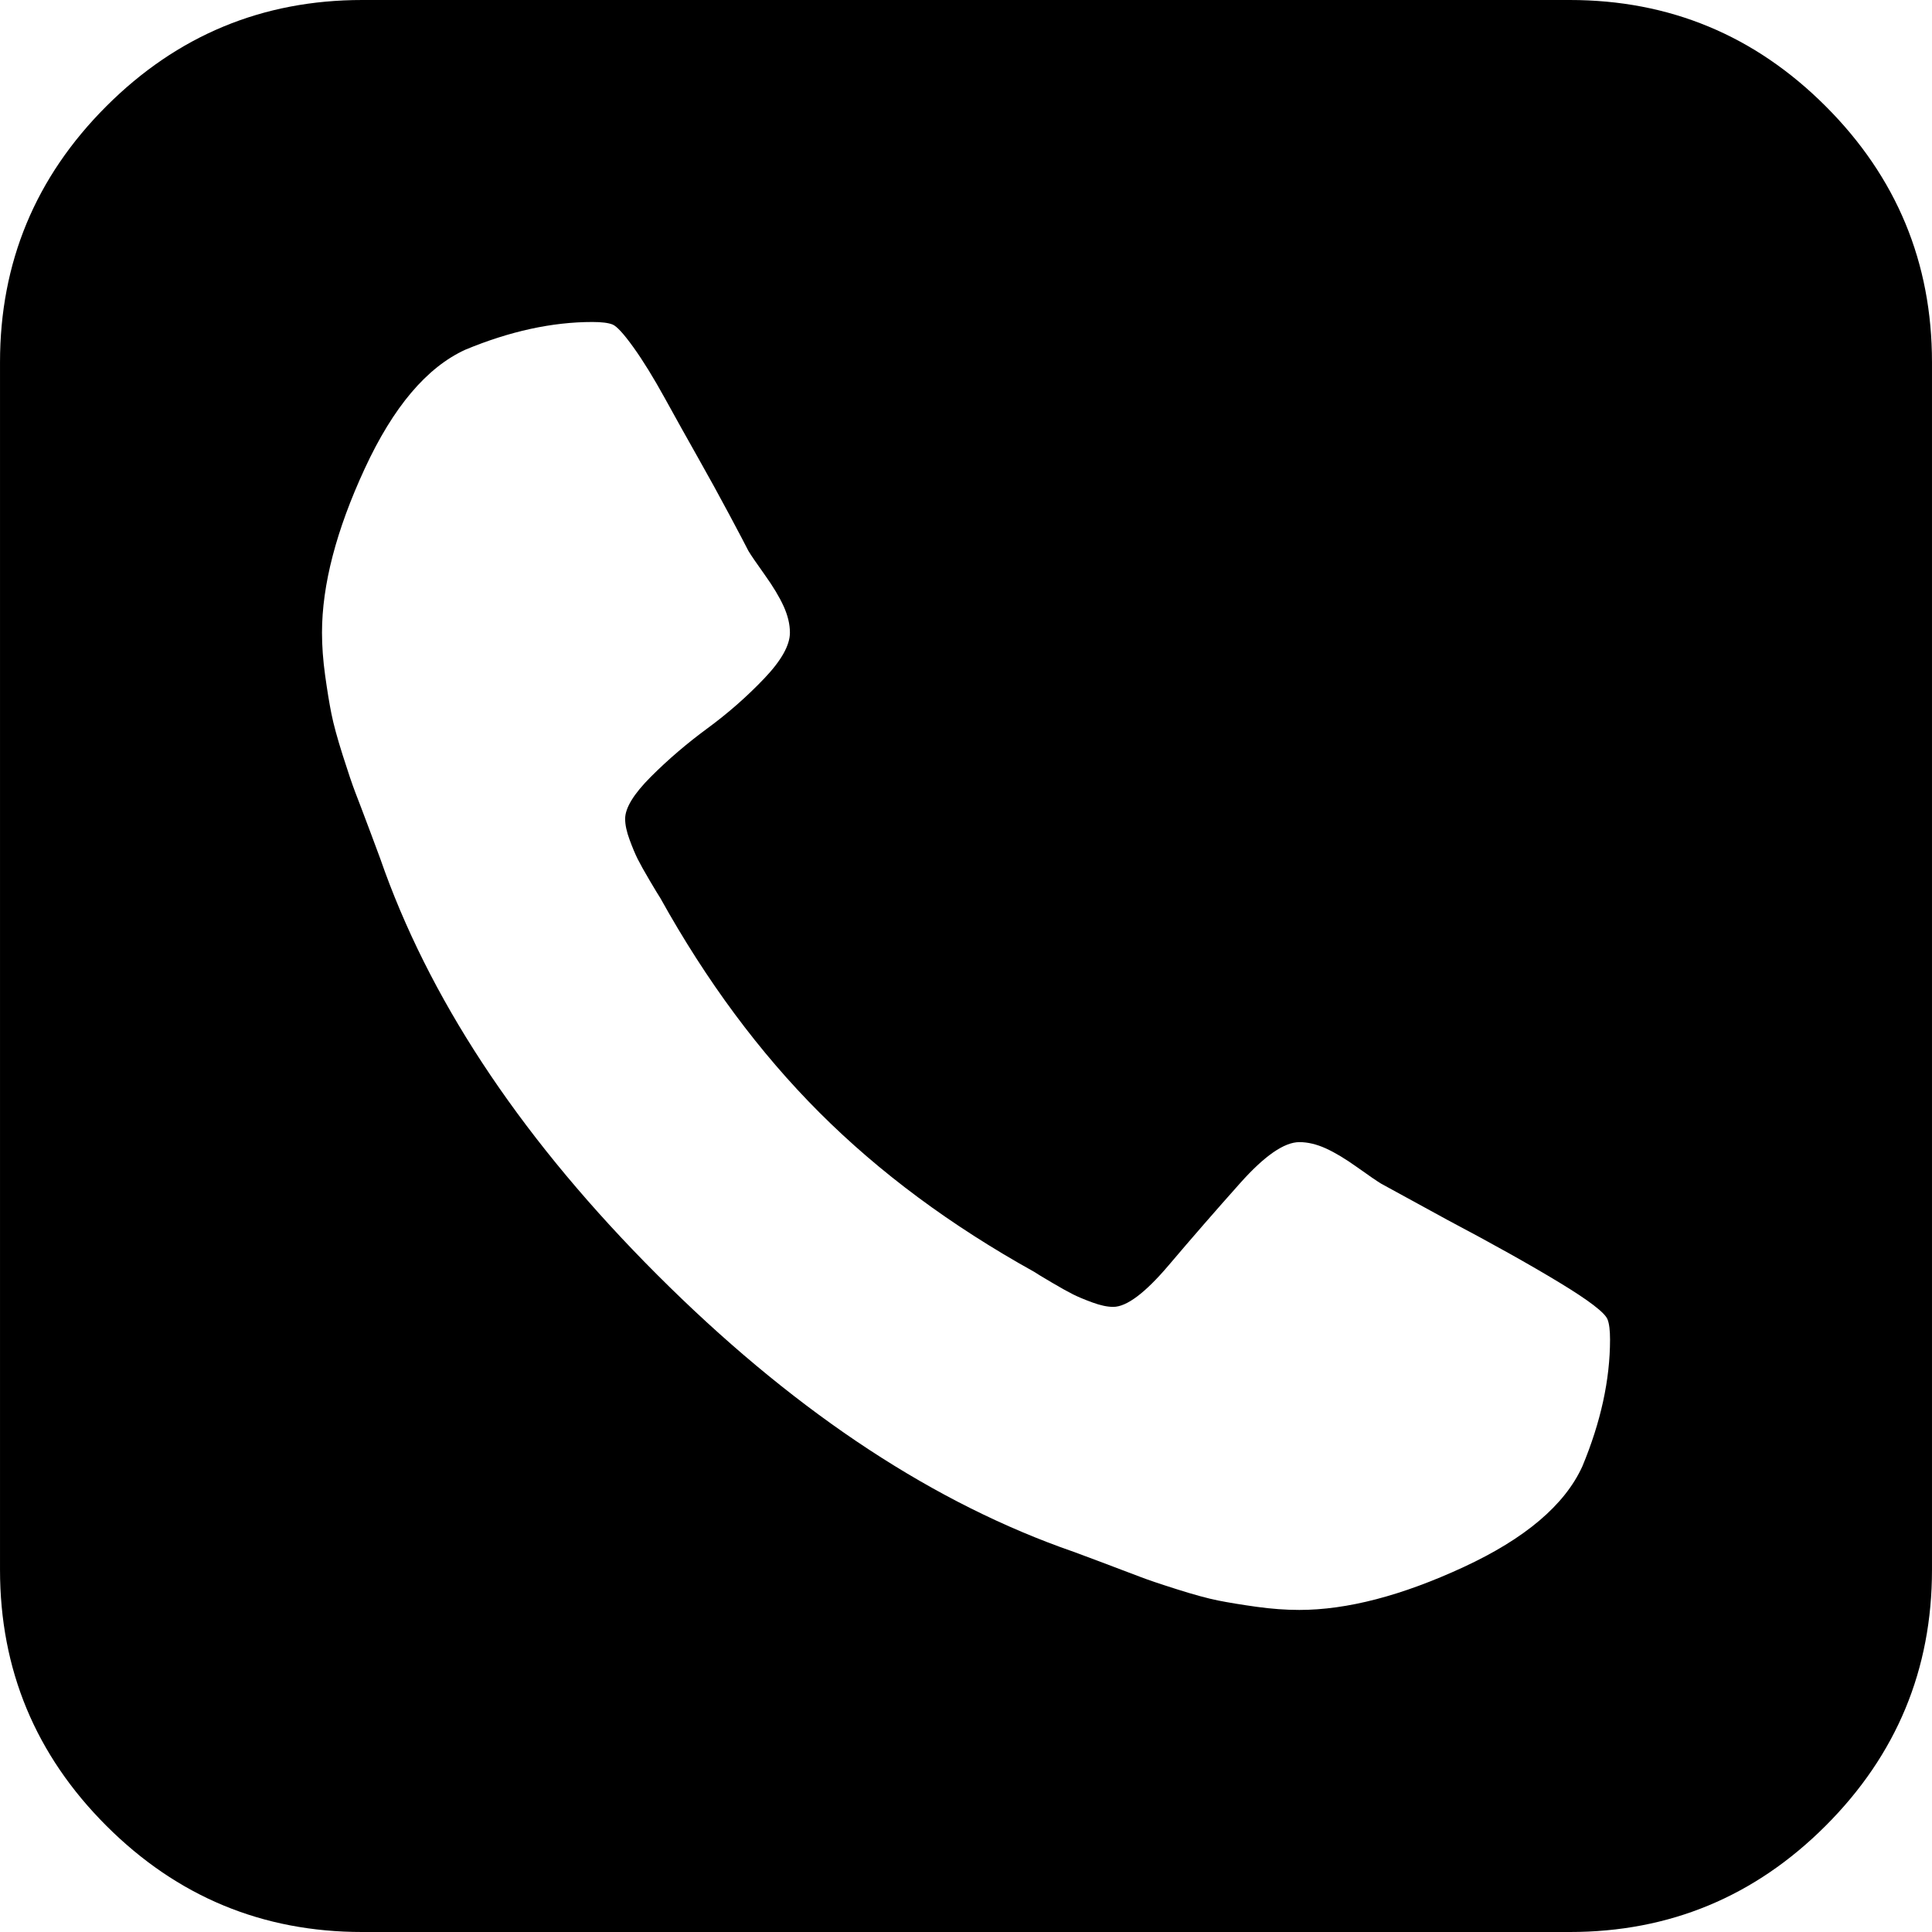
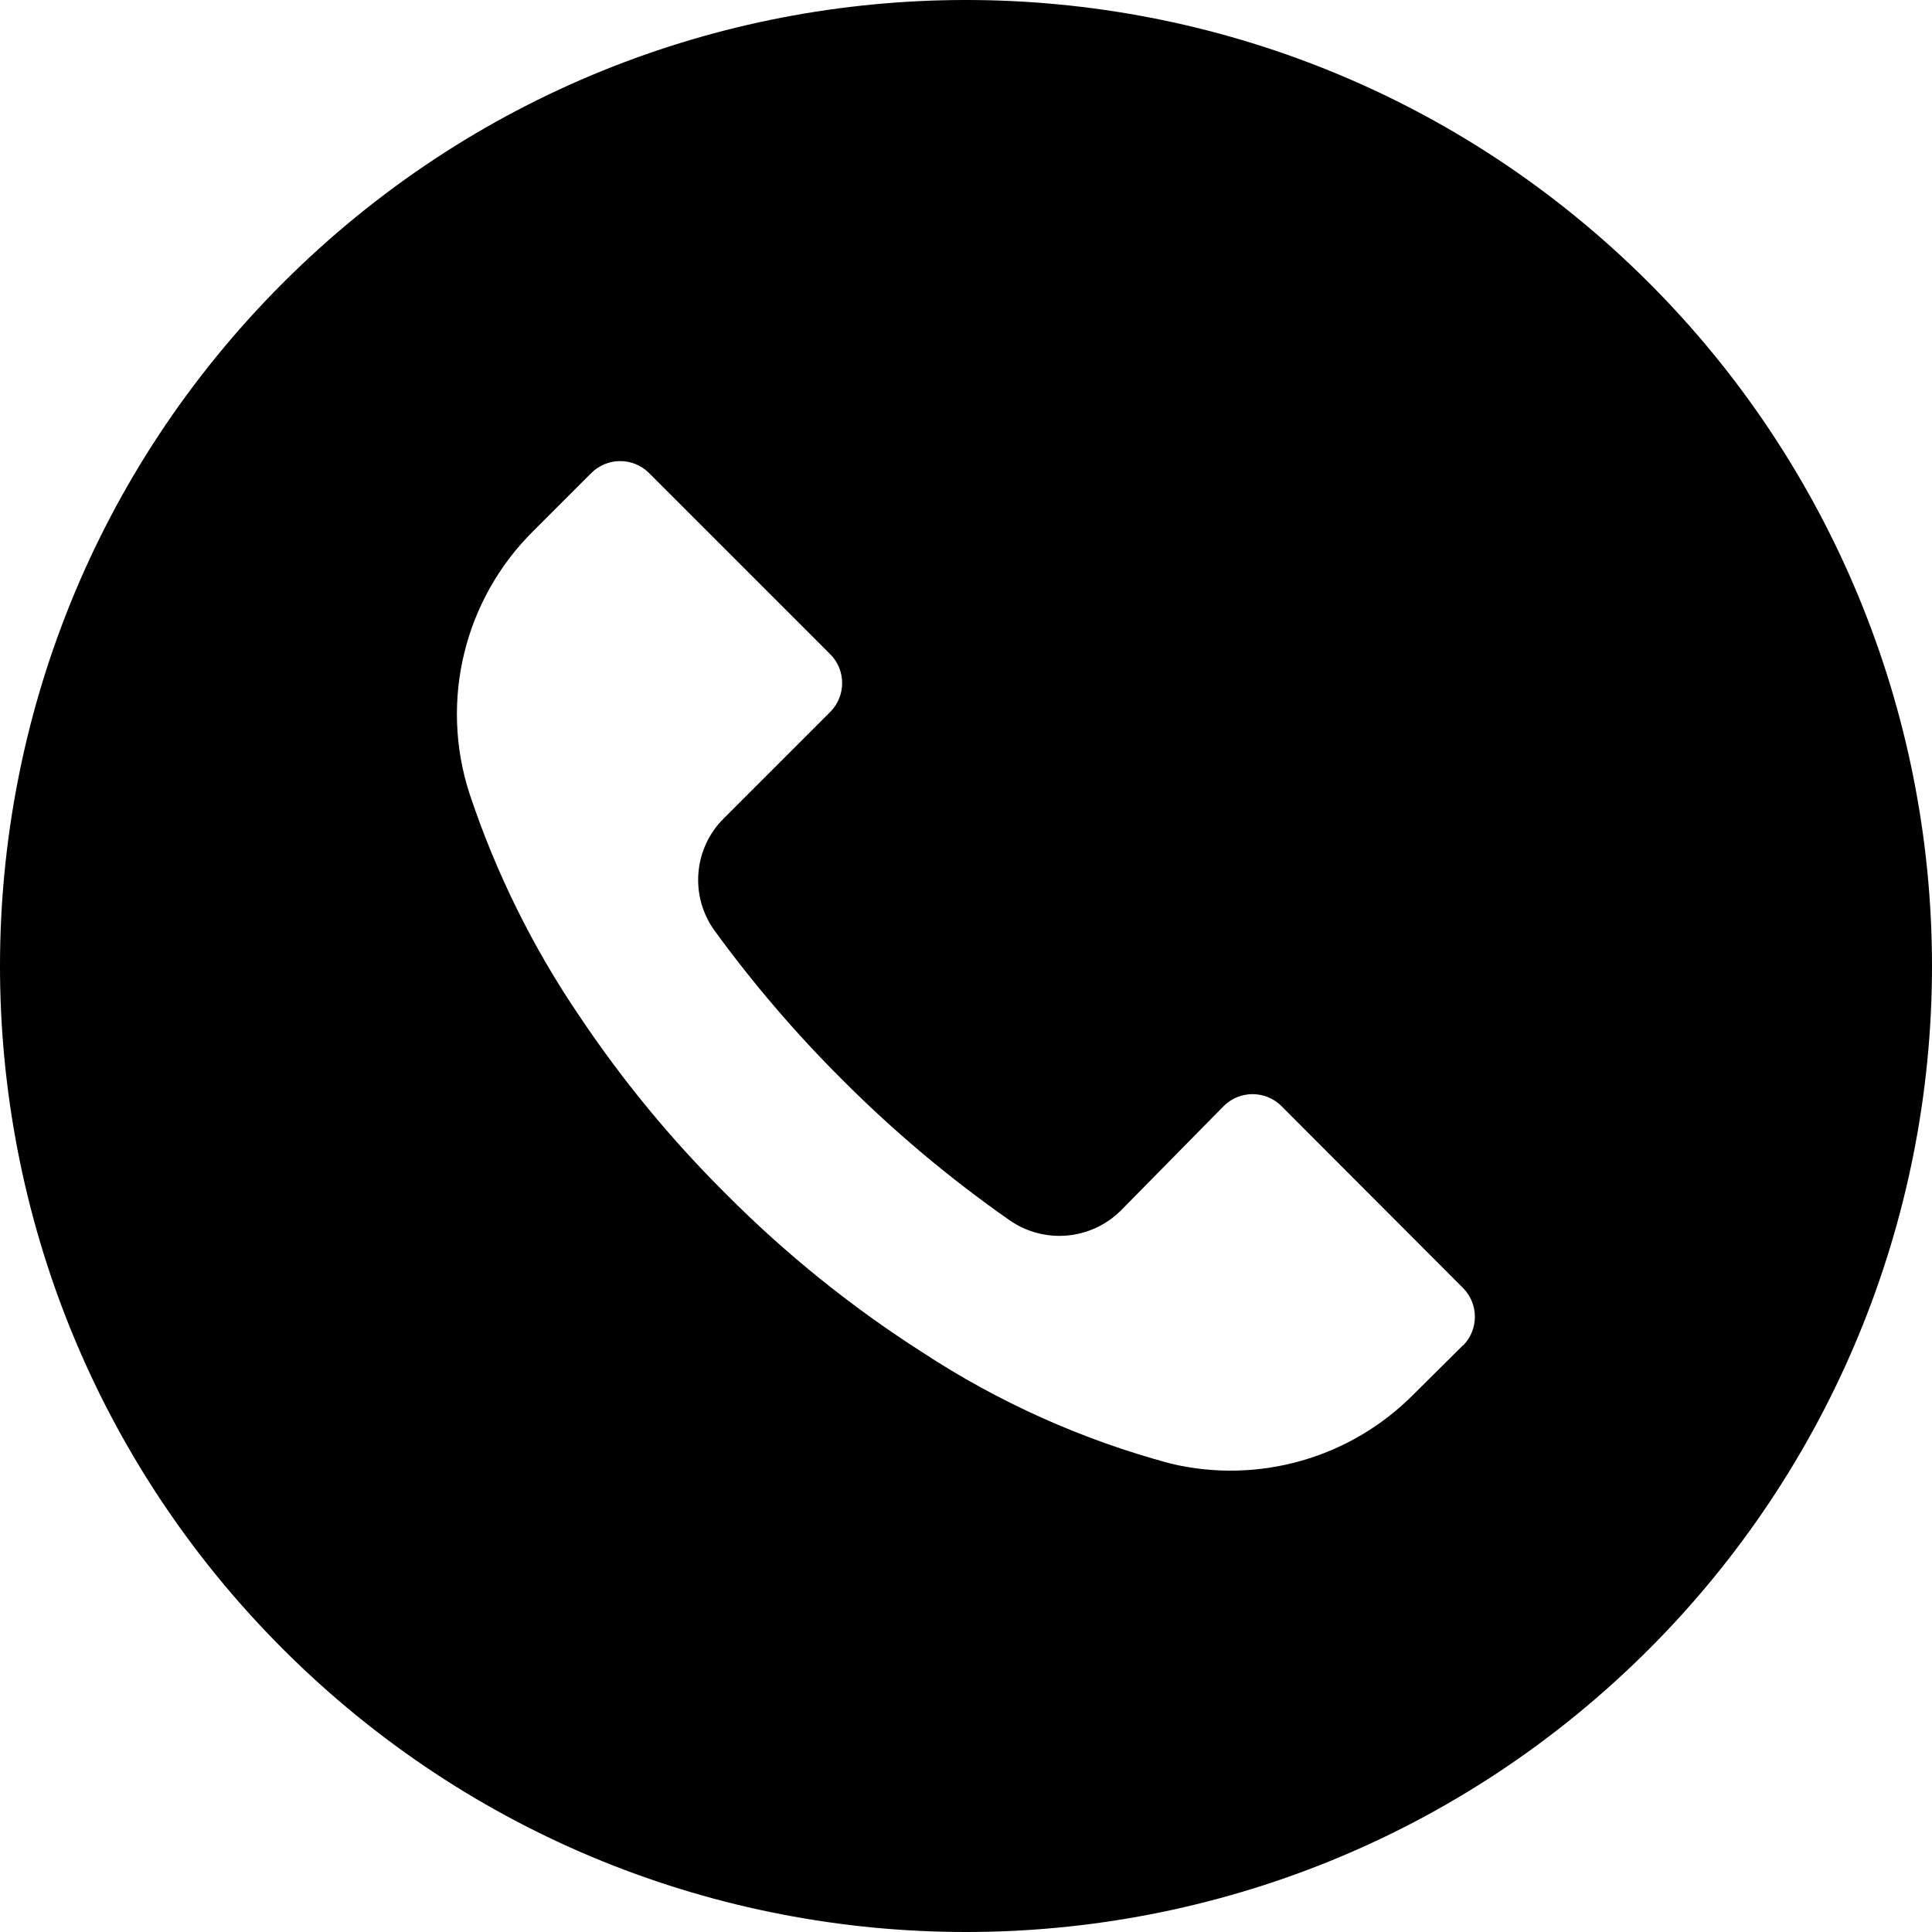
- <svg xmlns="http://www.w3.org/2000/svg" version="1.1" id="Capa_1" x="0px" y="0px" width="438.536px" height="438.536px" viewBox="0 0 438.536 438.536" style="enable-background:new 0 0 438.536 438.536;" xml:space="preserve">
+ <svg xmlns="http://www.w3.org/2000/svg" version="1.1" id="Layer_1" x="0px" y="0px" viewBox="0 0 512 512" style="enable-background:new 0 0 512 512;" xml:space="preserve">
  <g>
-     <path d="M414.41,24.123C398.333,8.042,378.963,0,356.315,0H82.228C59.58,0,40.21,8.042,24.126,24.123   C8.045,40.207,0.003,59.576,0.003,82.225v274.084c0,22.647,8.042,42.018,24.123,58.102c16.084,16.084,35.454,24.126,58.102,24.126   h274.084c22.648,0,42.018-8.042,58.095-24.126c16.084-16.084,24.126-35.454,24.126-58.102V82.225   C438.532,59.576,430.49,40.204,414.41,24.123z M359.159,332.874c-3.997,8.754-12.99,16.371-26.977,22.846   c-13.99,6.475-26.413,9.712-37.265,9.712c-3.046,0-6.283-0.235-9.708-0.711c-3.426-0.479-6.324-0.952-8.703-1.428   c-2.378-0.476-5.523-1.331-9.421-2.57c-3.905-1.234-6.715-2.189-8.422-2.854c-1.718-0.664-4.856-1.854-9.421-3.566   c-4.569-1.718-7.427-2.765-8.562-3.138c-31.215-11.427-61.721-32.028-91.507-61.814c-29.786-29.793-50.391-60.292-61.812-91.502   c-0.378-1.143-1.425-3.999-3.14-8.565c-1.712-4.565-2.905-7.708-3.571-9.419c-0.662-1.713-1.615-4.521-2.853-8.42   c-1.237-3.903-2.091-7.041-2.568-9.423c-0.478-2.376-0.95-5.277-1.427-8.704c-0.476-3.427-0.713-6.667-0.713-9.71   c0-10.85,3.237-23.269,9.71-37.259c6.472-13.988,14.084-22.981,22.841-26.979c10.088-4.189,19.7-6.283,28.837-6.283   c2.091,0,3.616,0.192,4.565,0.572c0.953,0.385,2.524,2.094,4.714,5.14c2.19,3.046,4.568,6.899,7.137,11.563   c2.57,4.665,5.092,9.186,7.566,13.562c2.474,4.377,4.854,8.705,7.139,12.991c2.284,4.279,3.711,6.995,4.281,8.133   c0.571,0.957,1.809,2.762,3.711,5.429c1.902,2.663,3.333,5.039,4.283,7.135c0.95,2.094,1.427,4.093,1.427,5.996   c0,2.859-1.953,6.331-5.854,10.42c-3.903,4.093-8.186,7.854-12.85,11.281s-8.945,7.092-12.847,10.994   c-3.899,3.899-5.852,7.087-5.852,9.562c0,1.333,0.333,2.902,1,4.71c0.666,1.812,1.285,3.287,1.856,4.427   c0.571,1.141,1.477,2.76,2.712,4.856c1.237,2.096,2.048,3.427,2.426,3.999c10.467,18.843,22.508,35.07,36.114,48.681   c13.612,13.613,29.836,25.648,48.682,36.117c0.567,0.384,1.902,1.191,4.004,2.43c2.091,1.232,3.713,2.136,4.853,2.707   c1.143,0.571,2.614,1.191,4.425,1.852c1.811,0.664,3.381,0.999,4.719,0.999c3.036,0,7.225-3.138,12.56-9.418   c5.328-6.286,10.756-12.518,16.276-18.705c5.516-6.181,9.985-9.274,13.418-9.274c1.902,0,3.897,0.473,5.999,1.424   c2.095,0.951,4.469,2.382,7.132,4.284c2.669,1.91,4.476,3.142,5.428,3.721l15.125,8.271c10.089,5.332,18.511,10.041,25.27,14.134   s10.424,6.899,10.996,8.419c0.379,0.951,0.564,2.478,0.564,4.572C365.449,313.199,363.354,322.812,359.159,332.874z" />
+     <g>
+       <path d="M436.992,74.953c-99.989-99.959-262.08-99.935-362.039,0.055s-99.935,262.08,0.055,362.039s262.08,99.935,362.039-0.055    c48.006-48.021,74.968-113.146,74.953-181.047C511.986,188.055,485.005,122.951,436.992,74.953z M387.703,356.605    c-0.011,0.011-0.022,0.023-0.034,0.034v-0.085l-12.971,12.885c-16.775,16.987-41.206,23.976-64.427,18.432    c-23.395-6.262-45.635-16.23-65.877-29.525c-18.806-12.019-36.234-26.069-51.968-41.899    c-14.477-14.371-27.483-30.151-38.827-47.104c-12.408-18.242-22.229-38.114-29.184-59.051    c-7.973-24.596-1.366-51.585,17.067-69.717l15.189-15.189c4.223-4.242,11.085-4.257,15.326-0.034    c0.011,0.011,0.023,0.022,0.034,0.034l47.957,47.957c4.242,4.223,4.257,11.085,0.034,15.326c-0.011,0.011-0.022,0.022-0.034,0.034    l-28.16,28.16c-8.08,7.992-9.096,20.692-2.389,29.867c10.185,13.978,21.456,27.131,33.707,39.339    c13.659,13.718,28.508,26.197,44.373,37.291c9.167,6.394,21.595,5.316,29.525-2.56l27.221-27.648    c4.223-4.242,11.085-4.257,15.326-0.034c0.011,0.011,0.022,0.022,0.034,0.034l48.043,48.128    C391.911,345.502,391.926,352.363,387.703,356.605z" />
+     </g>
  </g>
  <g>
</g>
  <g>
</g>
  <g>
</g>
  <g>
</g>
  <g>
</g>
  <g>
</g>
  <g>
</g>
  <g>
</g>
  <g>
</g>
  <g>
</g>
  <g>
</g>
  <g>
</g>
  <g>
</g>
  <g>
</g>
  <g>
</g>
</svg>
